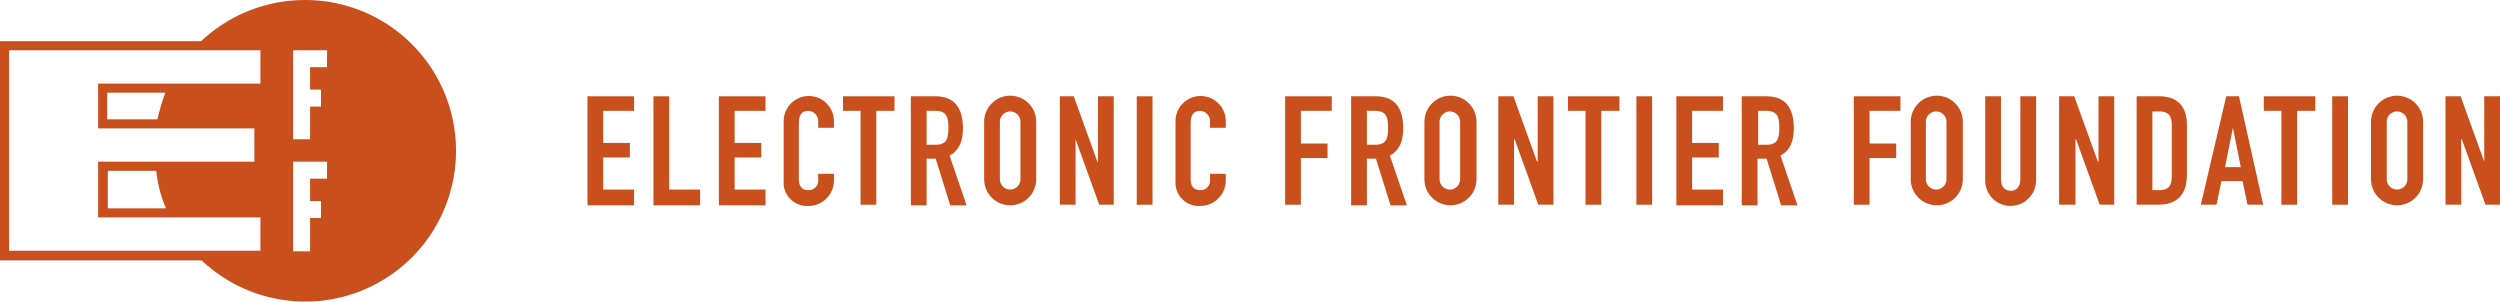
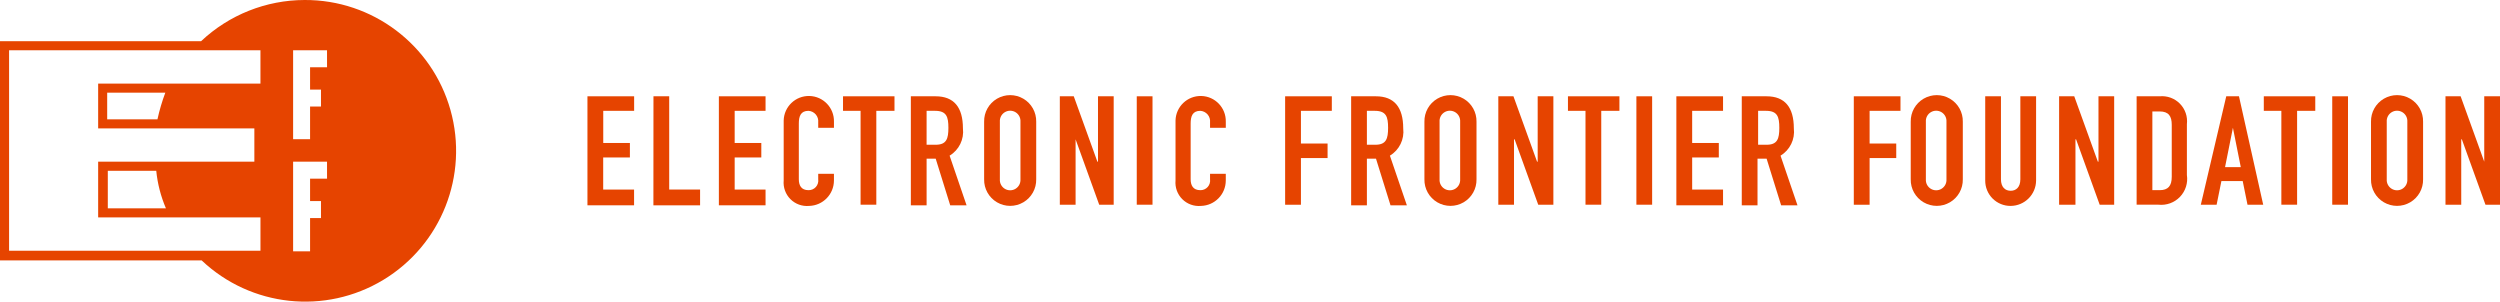
- <svg xmlns="http://www.w3.org/2000/svg" viewBox="-5299 493 412.8 49.8">
+ <svg xmlns="http://www.w3.org/2000/svg" viewBox="915 4192 208.86 25.197">
  <defs>
    <style>
      .cls-1 {
-         fill: #c9501d;
+         fill: #e64400;
      }

      .cls-2 {
        fill: none;
      }
    </style>
  </defs>
-   <g id="logo_orange" data-name="logo orange" transform="translate(-5299 493)">
-     <g id="Group_137" data-name="Group 137">
-       <g id="Group_134" data-name="Group 134">
-         <path id="Path_22" data-name="Path 22" class="cls-1" d="M306.1,15.9h7.7v2.4h-5.1v5.4h4.4v2.4h-4.4v7.7h-2.6Z" />
-         <path id="Path_23" data-name="Path 23" class="cls-1" d="M315.5,20.1a4.3,4.3,0,1,1,8.6,0v9.5a4.3,4.3,0,1,1-8.6,0Zm2.5,9.5a1.7,1.7,0,1,0,3.4,0V20.1a1.7,1.7,0,1,0-3.4,0Z" />
-         <path id="Path_24" data-name="Path 24" class="cls-1" d="M336.2,29.8A4.225,4.225,0,0,1,332,34a4.162,4.162,0,0,1-4.2-4.2V15.9h2.6V29.6c0,1.3.7,1.9,1.6,1.9s1.6-.6,1.6-1.9V15.9h2.6Z" />
-         <path id="Path_25" data-name="Path 25" class="cls-1" d="M340,15.9h2.5l3.9,10.8h.1V15.9h2.6V33.8h-2.4L342.8,23h-.1V33.8H340Z" />
-         <path id="Path_26" data-name="Path 26" class="cls-1" d="M352.8,15.9h3.8c2.9,0,4.5,1.7,4.5,4.6v8.4c0,3.3-1.7,4.9-4.7,4.9h-3.6V15.9Zm2.6,15.5h1.2c1.4,0,2-.7,2-2.2V20.6c0-1.4-.5-2.2-2-2.2h-1.2Z" />
-         <path id="Path_27" data-name="Path 27" class="cls-1" d="M367.6,15.9h2.1l4,17.9h-2.6l-.8-3.9h-3.5l-.8,3.9h-2.6Zm1.1,5.2h0l-1.3,6.5H370Z" />
-         <path id="Path_28" data-name="Path 28" class="cls-1" d="M376.8,18.3h-3V15.9h8.5v2.4h-3V33.8h-2.6V18.3Z" />
-         <path id="Path_29" data-name="Path 29" class="cls-1" d="M385.1,15.9h2.6V33.8h-2.6Z" />
-         <path id="Path_30" data-name="Path 30" class="cls-1" d="M391.5,20.1a4.3,4.3,0,1,1,8.6,0v9.5a4.3,4.3,0,1,1-8.6,0Zm2.6,9.5a1.7,1.7,0,1,0,3.4,0V20.1a1.7,1.7,0,1,0-3.4,0Z" />
-         <path id="Path_31" data-name="Path 31" class="cls-1" d="M403.8,15.9h2.5l3.9,10.8h0V15.9h2.6V33.8h-2.4L406.5,23h-.1V33.8h-2.6Z" />
+   <g id="Group_181" data-name="Group 181" transform="translate(915 4192)">
+     <g id="Group_137" data-name="Group 137" transform="translate(49.078 7.944)">
+       <g id="Group_134" data-name="Group 134" transform="translate(105.796)">
+         <path id="Path_22" data-name="Path 22" class="cls-1" d="M306.1,15.9H310v1.214h-2.58v2.732h2.226v1.214h-2.226v3.9H306.1Z" transform="translate(-306.1 -15.799)" />
+         <path id="Path_23" data-name="Path 23" class="cls-1" d="M315.5,17.926a2.176,2.176,0,1,1,4.351,0v4.807a2.176,2.176,0,1,1-4.351,0Zm1.265,4.807a.862.862,0,1,0,1.72,0V17.926a.862.862,0,1,0-1.72,0Z" transform="translate(-310.744 -15.7)" />
+         <path id="Path_24" data-name="Path 24" class="cls-1" d="M332.05,22.933a2.138,2.138,0,0,1-2.125,2.125,2.106,2.106,0,0,1-2.125-2.125V15.9h1.315v6.932c0,.658.354.961.81.961s.81-.3.81-.961V15.9h1.315Z" transform="translate(-316.821 -15.799)" />
+         <path id="Path_25" data-name="Path 25" class="cls-1" d="M340,15.9h1.265l1.973,5.464h.051V15.9H344.6v9.057H343.39l-1.973-5.464h-.051v5.464H340Z" transform="translate(-322.848 -15.799)" />
+         <path id="Path_26" data-name="Path 26" class="cls-1" d="M352.8,15.9h1.923A2.092,2.092,0,0,1,357,18.227v4.25a2.168,2.168,0,0,1-2.378,2.479H352.8Zm1.315,7.842h.607c.708,0,1.012-.354,1.012-1.113V18.278c0-.708-.253-1.113-1.012-1.113h-.607Z" transform="translate(-329.172 -15.799)" />
+         <path id="Path_27" data-name="Path 27" class="cls-1" d="M365.525,15.9h1.063l2.024,9.057H367.3l-.4-1.973H365.12l-.4,1.973H363.4Zm.557,2.631h0l-.658,3.289h1.315Z" transform="translate(-334.409 -15.799)" />
+         <path id="Path_28" data-name="Path 28" class="cls-1" d="M375.318,17.114H373.8V15.9h4.3v1.214h-1.518v7.842h-1.315V17.114Z" transform="translate(-339.547 -15.799)" />
+         <path id="Path_29" data-name="Path 29" class="cls-1" d="M385.1,15.9h1.316v9.057H385.1Z" transform="translate(-345.129 -15.799)" />
+         <path id="Path_30" data-name="Path 30" class="cls-1" d="M391.5,17.926a2.176,2.176,0,1,1,4.351,0v4.807a2.176,2.176,0,1,1-4.351,0Zm1.315,4.807a.862.862,0,1,0,1.72,0V17.926a.862.862,0,1,0-1.72,0Z" transform="translate(-348.291 -15.7)" />
+         <path id="Path_31" data-name="Path 31" class="cls-1" d="M403.8,15.9h1.265l1.973,5.464h0V15.9h1.316v9.057h-1.214l-1.973-5.464h-.051v5.464H403.8Z" transform="translate(-354.368 -15.799)" />
      </g>
      <g id="Group_135" data-name="Group 135">
-         <path id="Path_32" data-name="Path 32" class="cls-1" d="M97,15.9h7.7v2.4H99.6v5.3H104V26H99.6v5.3h5.1v2.6H97Z" />
-         <path id="Path_33" data-name="Path 33" class="cls-1" d="M107.9,15.9h2.6V31.3h5.1v2.6h-7.7Z" />
-         <path id="Path_34" data-name="Path 34" class="cls-1" d="M118.7,15.9h7.7v2.4h-5.1v5.3h4.4V26h-4.4v5.3h5.1v2.6h-7.7Z" />
-         <path id="Path_35" data-name="Path 35" class="cls-1" d="M137.7,29.8a4.2,4.2,0,0,1-4.1,4.2,3.864,3.864,0,0,1-4.2-4.2V19.9a4.151,4.151,0,1,1,8.3.2v1h-2.6v-.9a1.722,1.722,0,0,0-1.6-1.9c-1.3,0-1.6.9-1.6,2.1v9.2c0,1,.4,1.8,1.6,1.8a1.574,1.574,0,0,0,1.6-1.8v-.9h2.6Z" />
-         <path id="Path_36" data-name="Path 36" class="cls-1" d="M142.2,18.3h-3V15.9h8.5v2.4h-3V33.8h-2.6V18.3Z" />
-         <path id="Path_37" data-name="Path 37" class="cls-1" d="M150.4,15.9h4.1c3,0,4.5,1.8,4.5,5.3,0,2.1-.6,3.6-2.2,4.5l2.8,8.2h-2.7l-2.4-7.7H153v7.7h-2.6Zm2.6,8h1.5c1.8,0,2.1-1,2.1-2.8s-.3-2.8-2.2-2.8H153Z" />
-         <path id="Path_38" data-name="Path 38" class="cls-1" d="M162.5,20.1a4.3,4.3,0,1,1,8.6,0v9.5a4.3,4.3,0,1,1-8.6,0Zm2.6,9.5a1.7,1.7,0,1,0,3.4,0V20.1a1.7,1.7,0,1,0-3.4,0Z" />
-         <path id="Path_39" data-name="Path 39" class="cls-1" d="M174.8,15.9h2.5l3.9,10.8h.1V15.9h2.6V33.8h-2.4L177.6,23h0V33.8H175V15.9Z" />
-         <path id="Path_40" data-name="Path 40" class="cls-1" d="M187.7,15.9h2.6V33.8h-2.6Z" />
-         <path id="Path_41" data-name="Path 41" class="cls-1" d="M202.4,29.8a4.2,4.2,0,0,1-4.1,4.2,3.864,3.864,0,0,1-4.2-4.2V19.9a4.151,4.151,0,1,1,8.3.2v1h-2.6v-.9a1.722,1.722,0,0,0-1.6-1.9c-1.3,0-1.6.9-1.6,2.1v9.2c0,1,.4,1.8,1.6,1.8a1.574,1.574,0,0,0,1.6-1.8v-.9h2.6Z" />
+         <path id="Path_32" data-name="Path 32" class="cls-1" d="M97,15.9h3.9v1.214h-2.58V19.8h2.226V21.01H98.315v2.682h2.58v1.315H97Z" transform="translate(-97 -15.799)" />
+         <path id="Path_33" data-name="Path 33" class="cls-1" d="M107.9,15.9h1.315v7.792h2.58v1.315h-3.9Z" transform="translate(-102.385 -15.799)" />
+         <path id="Path_34" data-name="Path 34" class="cls-1" d="M118.7,15.9h3.9v1.214h-2.58V19.8h2.226V21.01h-2.226v2.682h2.58v1.315h-3.9Z" transform="translate(-107.721 -15.799)" />
+         <path id="Path_35" data-name="Path 35" class="cls-1" d="M133.6,22.883a2.127,2.127,0,0,1-2.074,2.125,1.955,1.955,0,0,1-2.125-2.125V17.874a2.1,2.1,0,1,1,4.2.1v.506h-1.315v-.455a.871.871,0,0,0-.81-.961c-.658,0-.81.455-.81,1.063v4.655c0,.506.2.911.81.911a.8.8,0,0,0,.81-.911v-.455H133.6Z" transform="translate(-113.007 -15.749)" />
+         <path id="Path_36" data-name="Path 36" class="cls-1" d="M140.718,17.114H139.2V15.9h4.3v1.214h-1.518v7.842h-1.315V17.114Z" transform="translate(-117.849 -15.799)" />
+         <path id="Path_37" data-name="Path 37" class="cls-1" d="M150.4,15.9h2.074c1.518,0,2.277.911,2.277,2.682a2.335,2.335,0,0,1-1.113,2.277l1.417,4.149h-1.366l-1.214-3.9h-.759v3.9H150.4Zm1.315,4.048h.759c.911,0,1.063-.506,1.063-1.417s-.152-1.417-1.113-1.417h-.708Z" transform="translate(-123.382 -15.799)" />
+         <path id="Path_38" data-name="Path 38" class="cls-1" d="M162.5,17.926a2.176,2.176,0,1,1,4.351,0v4.807a2.176,2.176,0,1,1-4.351,0Zm1.315,4.807a.862.862,0,1,0,1.72,0V17.926a.862.862,0,1,0-1.72,0Z" transform="translate(-129.36 -15.7)" />
+         <path id="Path_39" data-name="Path 39" class="cls-1" d="M174.8,15.9h1.265l1.973,5.464h.051V15.9H179.4v9.057H178.19l-1.973-5.464h0v5.464H174.9V15.9Z" transform="translate(-135.436 -15.799)" />
+         <path id="Path_40" data-name="Path 40" class="cls-1" d="M187.7,15.9h1.316v9.057H187.7Z" transform="translate(-141.809 -15.799)" />
+         <path id="Path_41" data-name="Path 41" class="cls-1" d="M198.3,22.883a2.127,2.127,0,0,1-2.074,2.125,1.955,1.955,0,0,1-2.125-2.125V17.874a2.1,2.1,0,1,1,4.2.1v.506h-1.316v-.455a.871.871,0,0,0-.81-.961c-.658,0-.81.455-.81,1.063v4.655c0,.506.2.911.81.911a.8.8,0,0,0,.81-.911v-.455H198.3Z" transform="translate(-144.971 -15.749)" />
      </g>
-       <g id="Group_136" data-name="Group 136">
-         <path id="Path_42" data-name="Path 42" class="cls-1" d="M212.2,15.9h7.7v2.4h-5.1v5.4h4.4v2.4h-4.4v7.7h-2.6V15.9Z" />
-         <path id="Path_43" data-name="Path 43" class="cls-1" d="M223.1,15.9h4.1c3,0,4.5,1.8,4.5,5.3,0,2.1-.6,3.6-2.2,4.5l2.8,8.2h-2.7l-2.4-7.7h-1.5v7.7h-2.6v-18Zm2.5,8h1.5c1.8,0,2.1-1,2.1-2.8s-.3-2.8-2.2-2.8h-1.3v5.6Z" />
-         <path id="Path_44" data-name="Path 44" class="cls-1" d="M235.2,20.1a4.3,4.3,0,1,1,8.6,0v9.5a4.3,4.3,0,1,1-8.6,0Zm2.5,9.5a1.7,1.7,0,1,0,3.4,0V20.1a1.7,1.7,0,1,0-3.4,0Z" />
-         <path id="Path_45" data-name="Path 45" class="cls-1" d="M247.4,15.9h2.5l3.9,10.8h.1V15.9h2.6V33.8H254L250.1,23H250V33.8h-2.6Z" />
-         <path id="Path_46" data-name="Path 46" class="cls-1" d="M261.9,18.3h-3V15.9h8.5v2.4h-3V33.8h-2.6V18.3Z" />
-         <path id="Path_47" data-name="Path 47" class="cls-1" d="M270.2,15.9h2.6V33.8h-2.6Z" />
-         <path id="Path_48" data-name="Path 48" class="cls-1" d="M276.8,15.9h7.7v2.4h-5.1v5.3h4.4V26h-4.4v5.3h5.1v2.6h-7.7Z" />
-         <path id="Path_49" data-name="Path 49" class="cls-1" d="M287.6,15.9h4.1c3,0,4.5,1.8,4.5,5.3,0,2.1-.6,3.6-2.2,4.5l2.8,8.2h-2.7l-2.4-7.7h-1.5v7.7h-2.6v-18Zm2.6,8h1.5c1.8,0,2.1-1,2.1-2.8s-.3-2.8-2.2-2.8h-1.3v5.6Z" />
+       <g id="Group_136" data-name="Group 136" transform="translate(58.287)">
+         <path id="Path_42" data-name="Path 42" class="cls-1" d="M212.2,15.9h3.9v1.214h-2.58v2.732h2.226v1.214h-2.226v3.9H212.2Z" transform="translate(-212.2 -15.799)" />
+         <path id="Path_43" data-name="Path 43" class="cls-1" d="M223.1,15.9h2.074c1.518,0,2.277.911,2.277,2.682a2.335,2.335,0,0,1-1.113,2.277l1.417,4.149h-1.366l-1.214-3.9h-.759v3.9H223.1V15.9Zm1.265,4.048h.759c.911,0,1.063-.506,1.063-1.417s-.152-1.417-1.113-1.417h-.658v2.833Z" transform="translate(-217.585 -15.799)" />
+         <path id="Path_44" data-name="Path 44" class="cls-1" d="M235.2,17.926a2.176,2.176,0,1,1,4.351,0v4.807a2.176,2.176,0,1,1-4.351,0Zm1.265,4.807a.862.862,0,1,0,1.72,0V17.926a.862.862,0,1,0-1.72,0Z" transform="translate(-223.563 -15.7)" />
+         <path id="Path_45" data-name="Path 45" class="cls-1" d="M247.4,15.9h1.265l1.973,5.464h.051V15.9H252v9.057h-1.265l-1.973-5.464h-.051v5.464H247.4Z" transform="translate(-229.59 -15.799)" />
+         <path id="Path_46" data-name="Path 46" class="cls-1" d="M260.418,17.114H258.9V15.9h4.3v1.214h-1.518v7.842h-1.316V17.114Z" transform="translate(-235.272 -15.799)" />
+         <path id="Path_47" data-name="Path 47" class="cls-1" d="M270.2,15.9h1.315v9.057H270.2Z" transform="translate(-240.854 -15.799)" />
+         <path id="Path_48" data-name="Path 48" class="cls-1" d="M276.8,15.9h3.9v1.214h-2.58V19.8h2.226V21.01h-2.226v2.682h2.58v1.315h-3.9Z" transform="translate(-244.115 -15.799)" />
+         <path id="Path_49" data-name="Path 49" class="cls-1" d="M287.6,15.9h2.074c1.518,0,2.277.911,2.277,2.682a2.335,2.335,0,0,1-1.113,2.277l1.417,4.149h-1.366l-1.214-3.9h-.759v3.9H287.6V15.9Zm1.315,4.048h.759c.911,0,1.063-.506,1.063-1.417s-.152-1.417-1.113-1.417h-.658v2.833Z" transform="translate(-249.451 -15.799)" />
      </g>
    </g>
    <g id="Group_138" data-name="Group 138">
-       <path id="Path_50" data-name="Path 50" class="cls-2" d="M17.7,19.7H26a22.535,22.535,0,0,1,1.4-4.4H17.8v4.4Z" />
-       <path id="Path_51" data-name="Path 51" class="cls-2" d="M17.7,34.4h9.6a25.846,25.846,0,0,1-1.7-6.2h-8v6.2Z" />
-       <path id="Path_52" data-name="Path 52" class="cls-2" d="M43,35.9H16.2V26.7H42V21.2H16.2V13.8H43V8.3H1.5V41.5H43Z" />
-       <path id="Path_53" data-name="Path 53" class="cls-1" d="M50.3,0A25,25,0,0,0,33.2,6.8H0V43H33.3a24.9,24.9,0,1,0,17-43ZM26,19.7H17.7V15.3h9.6A31.914,31.914,0,0,0,26,19.7Zm1.4,14.7H17.8V28.2h8A20.953,20.953,0,0,0,27.4,34.4ZM1.5,41.5V8.3H43v5.5H16.2v7.4H42v5.5H16.2v9.2H43v5.5H1.5ZM54,29.5H51.2v3.7H53V36H51.2v5.5H48.4V26.7H54Zm0-18.4H51.2v3.7H53v2.8H51.2V23H48.4V8.3H54Z" />
+       <path id="Path_50" data-name="Path 50" class="cls-2" d="M17.7,17.526h4.2a11.4,11.4,0,0,1,.708-2.226H17.751v2.226Z" transform="translate(-8.745 -7.559)" />
+       <path id="Path_51" data-name="Path 51" class="cls-2" d="M17.651,31.337h4.857a13.077,13.077,0,0,1-.86-3.137H17.6v3.137Z" transform="translate(-8.695 -13.932)" />
+       <path id="Path_52" data-name="Path 52" class="cls-2" d="M22.5,22.264H8.938V17.61H21.991V14.827H8.938V11.083H22.5V8.3H1.5V25.1h21Z" transform="translate(-0.741 -4.101)" />
+       <path id="Path_53" data-name="Path 53" class="cls-1" d="M25.45,0A12.648,12.648,0,0,0,16.8,3.441H0V21.756H16.848A12.6,12.6,0,1,0,25.45,0ZM13.155,9.967h-4.2V7.741h4.857A16.147,16.147,0,0,0,13.155,9.967Zm.708,7.438H9.006V14.268h4.048A10.6,10.6,0,0,0,13.863,17.405ZM.759,21V4.2h21V6.982H8.2v3.744H21.25v2.783H8.2v4.655h13.56v2.783h-21Zm26.563-6.072H25.905V16.8h.911v1.417h-.911V21H24.488V13.509h2.833Zm0-9.31H25.905V7.488h.911V8.9h-.911v2.732H24.488V4.2h2.833Z" />
    </g>
  </g>
</svg>
